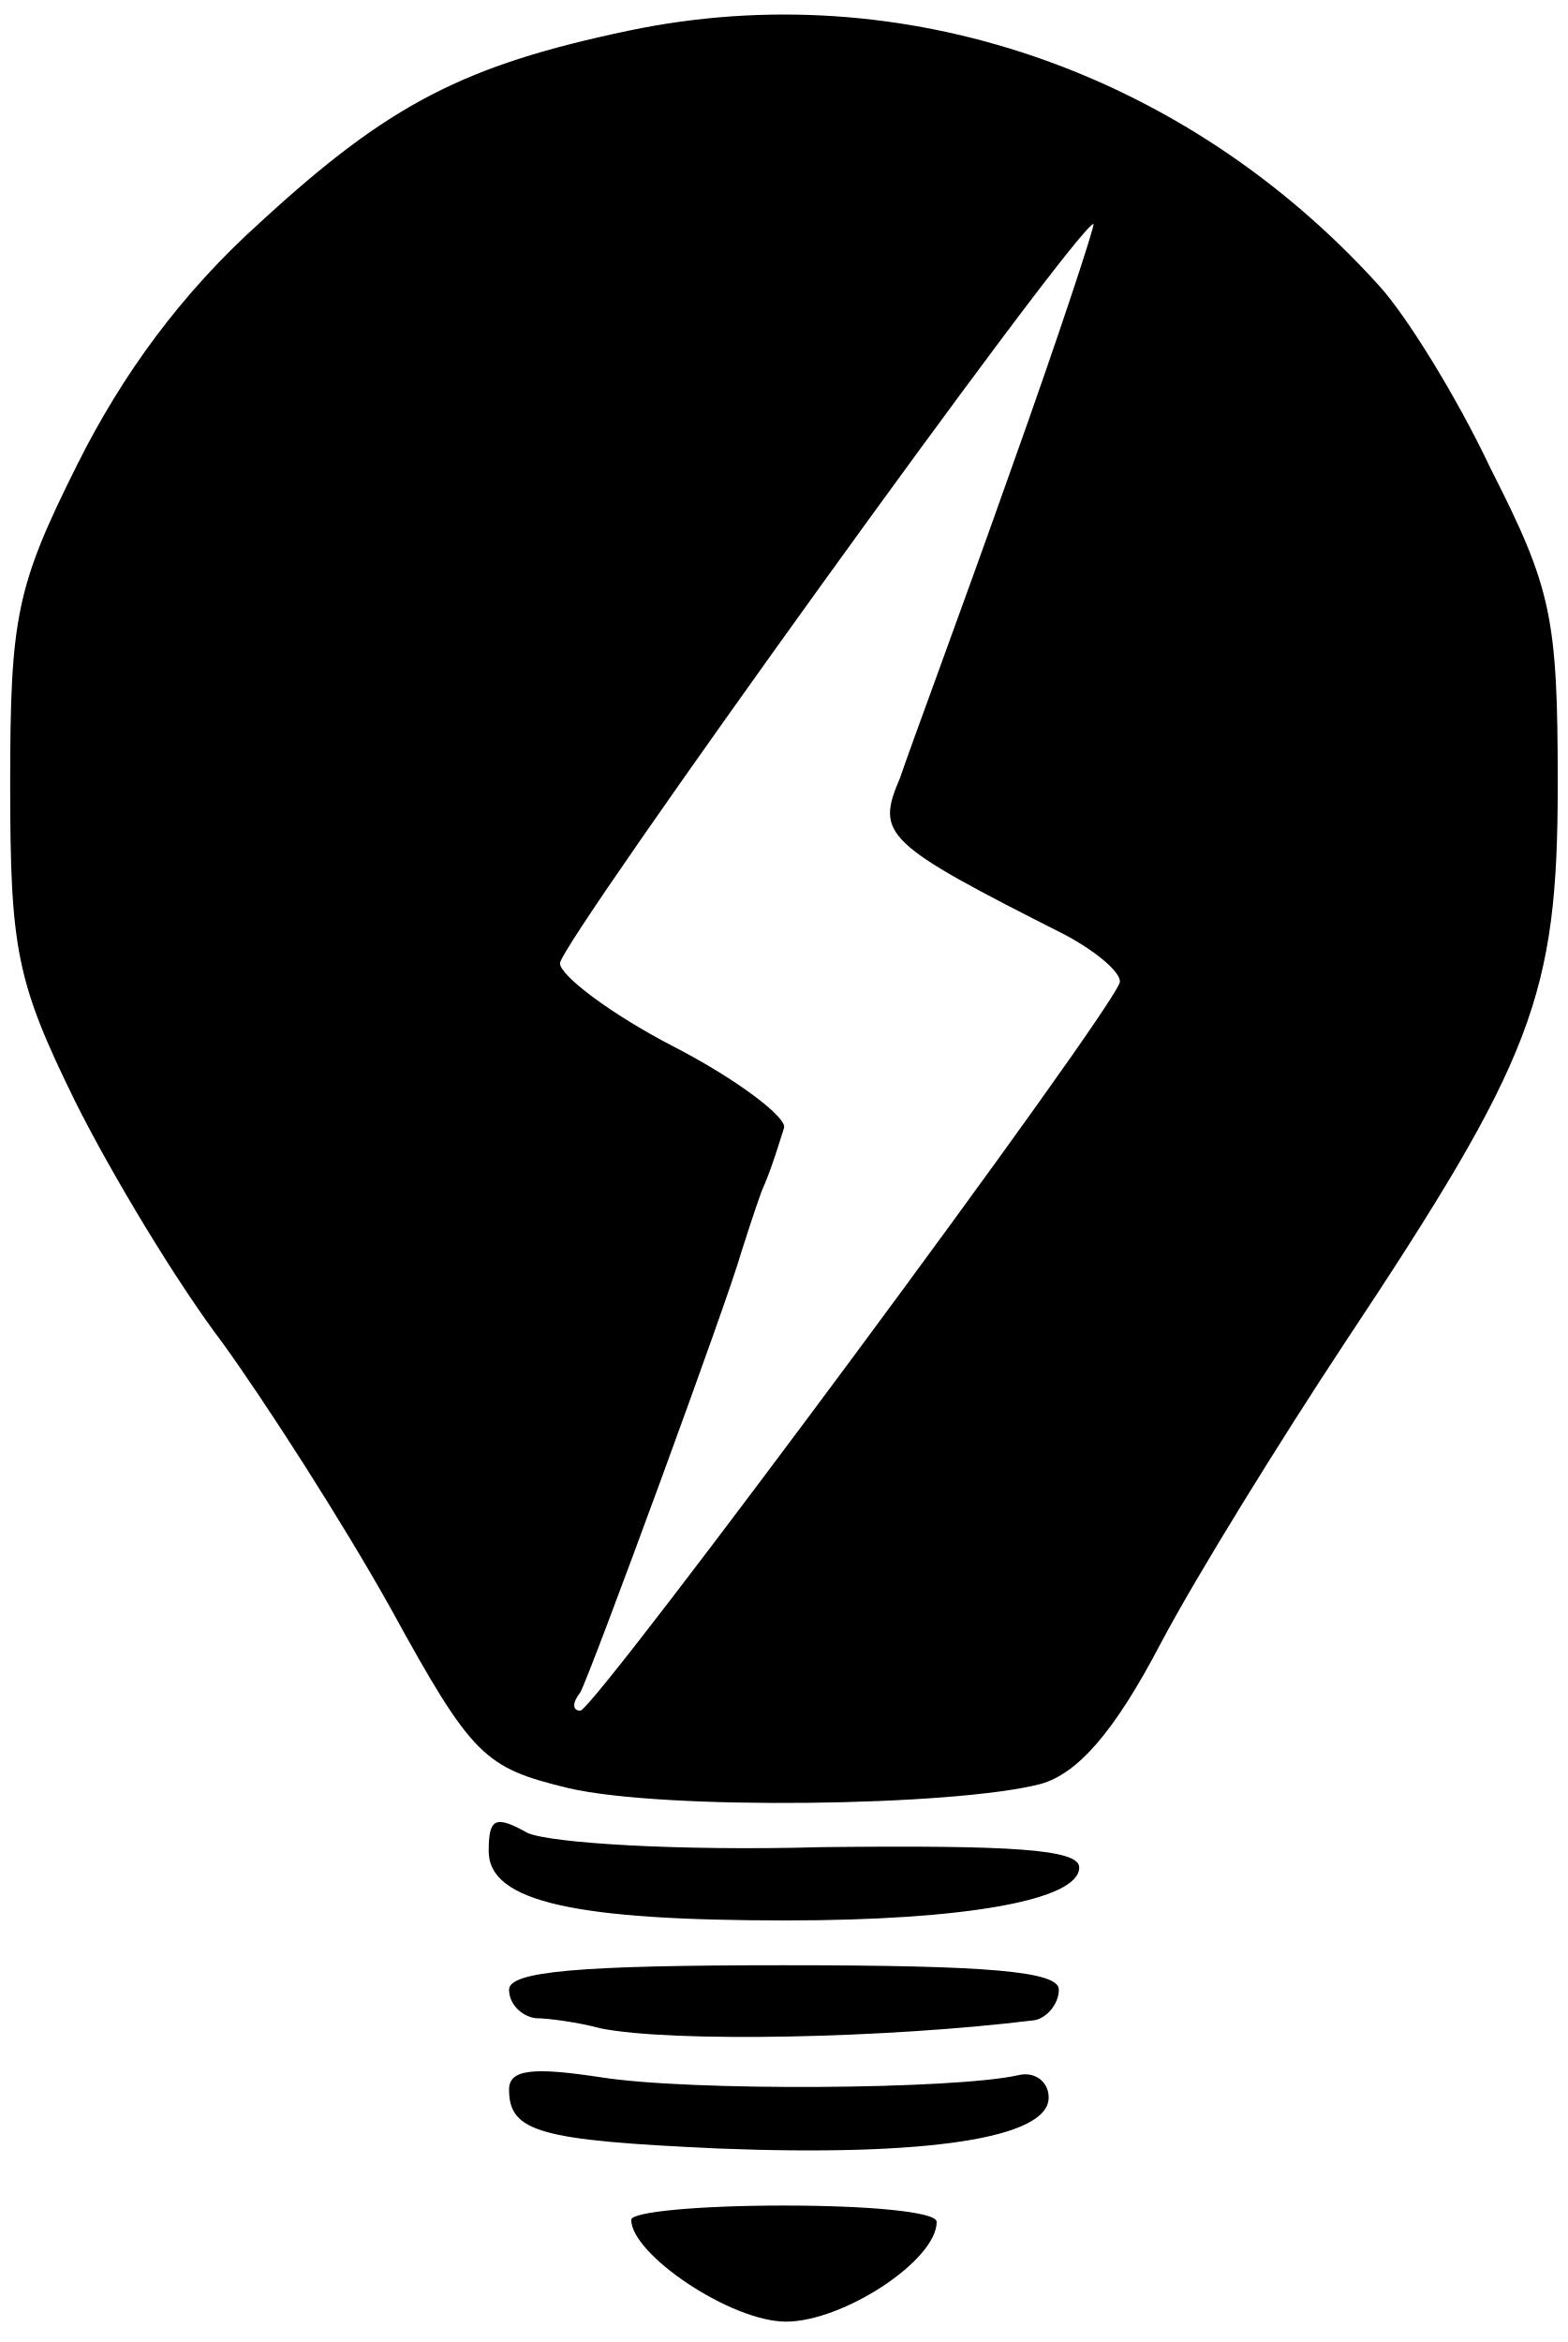
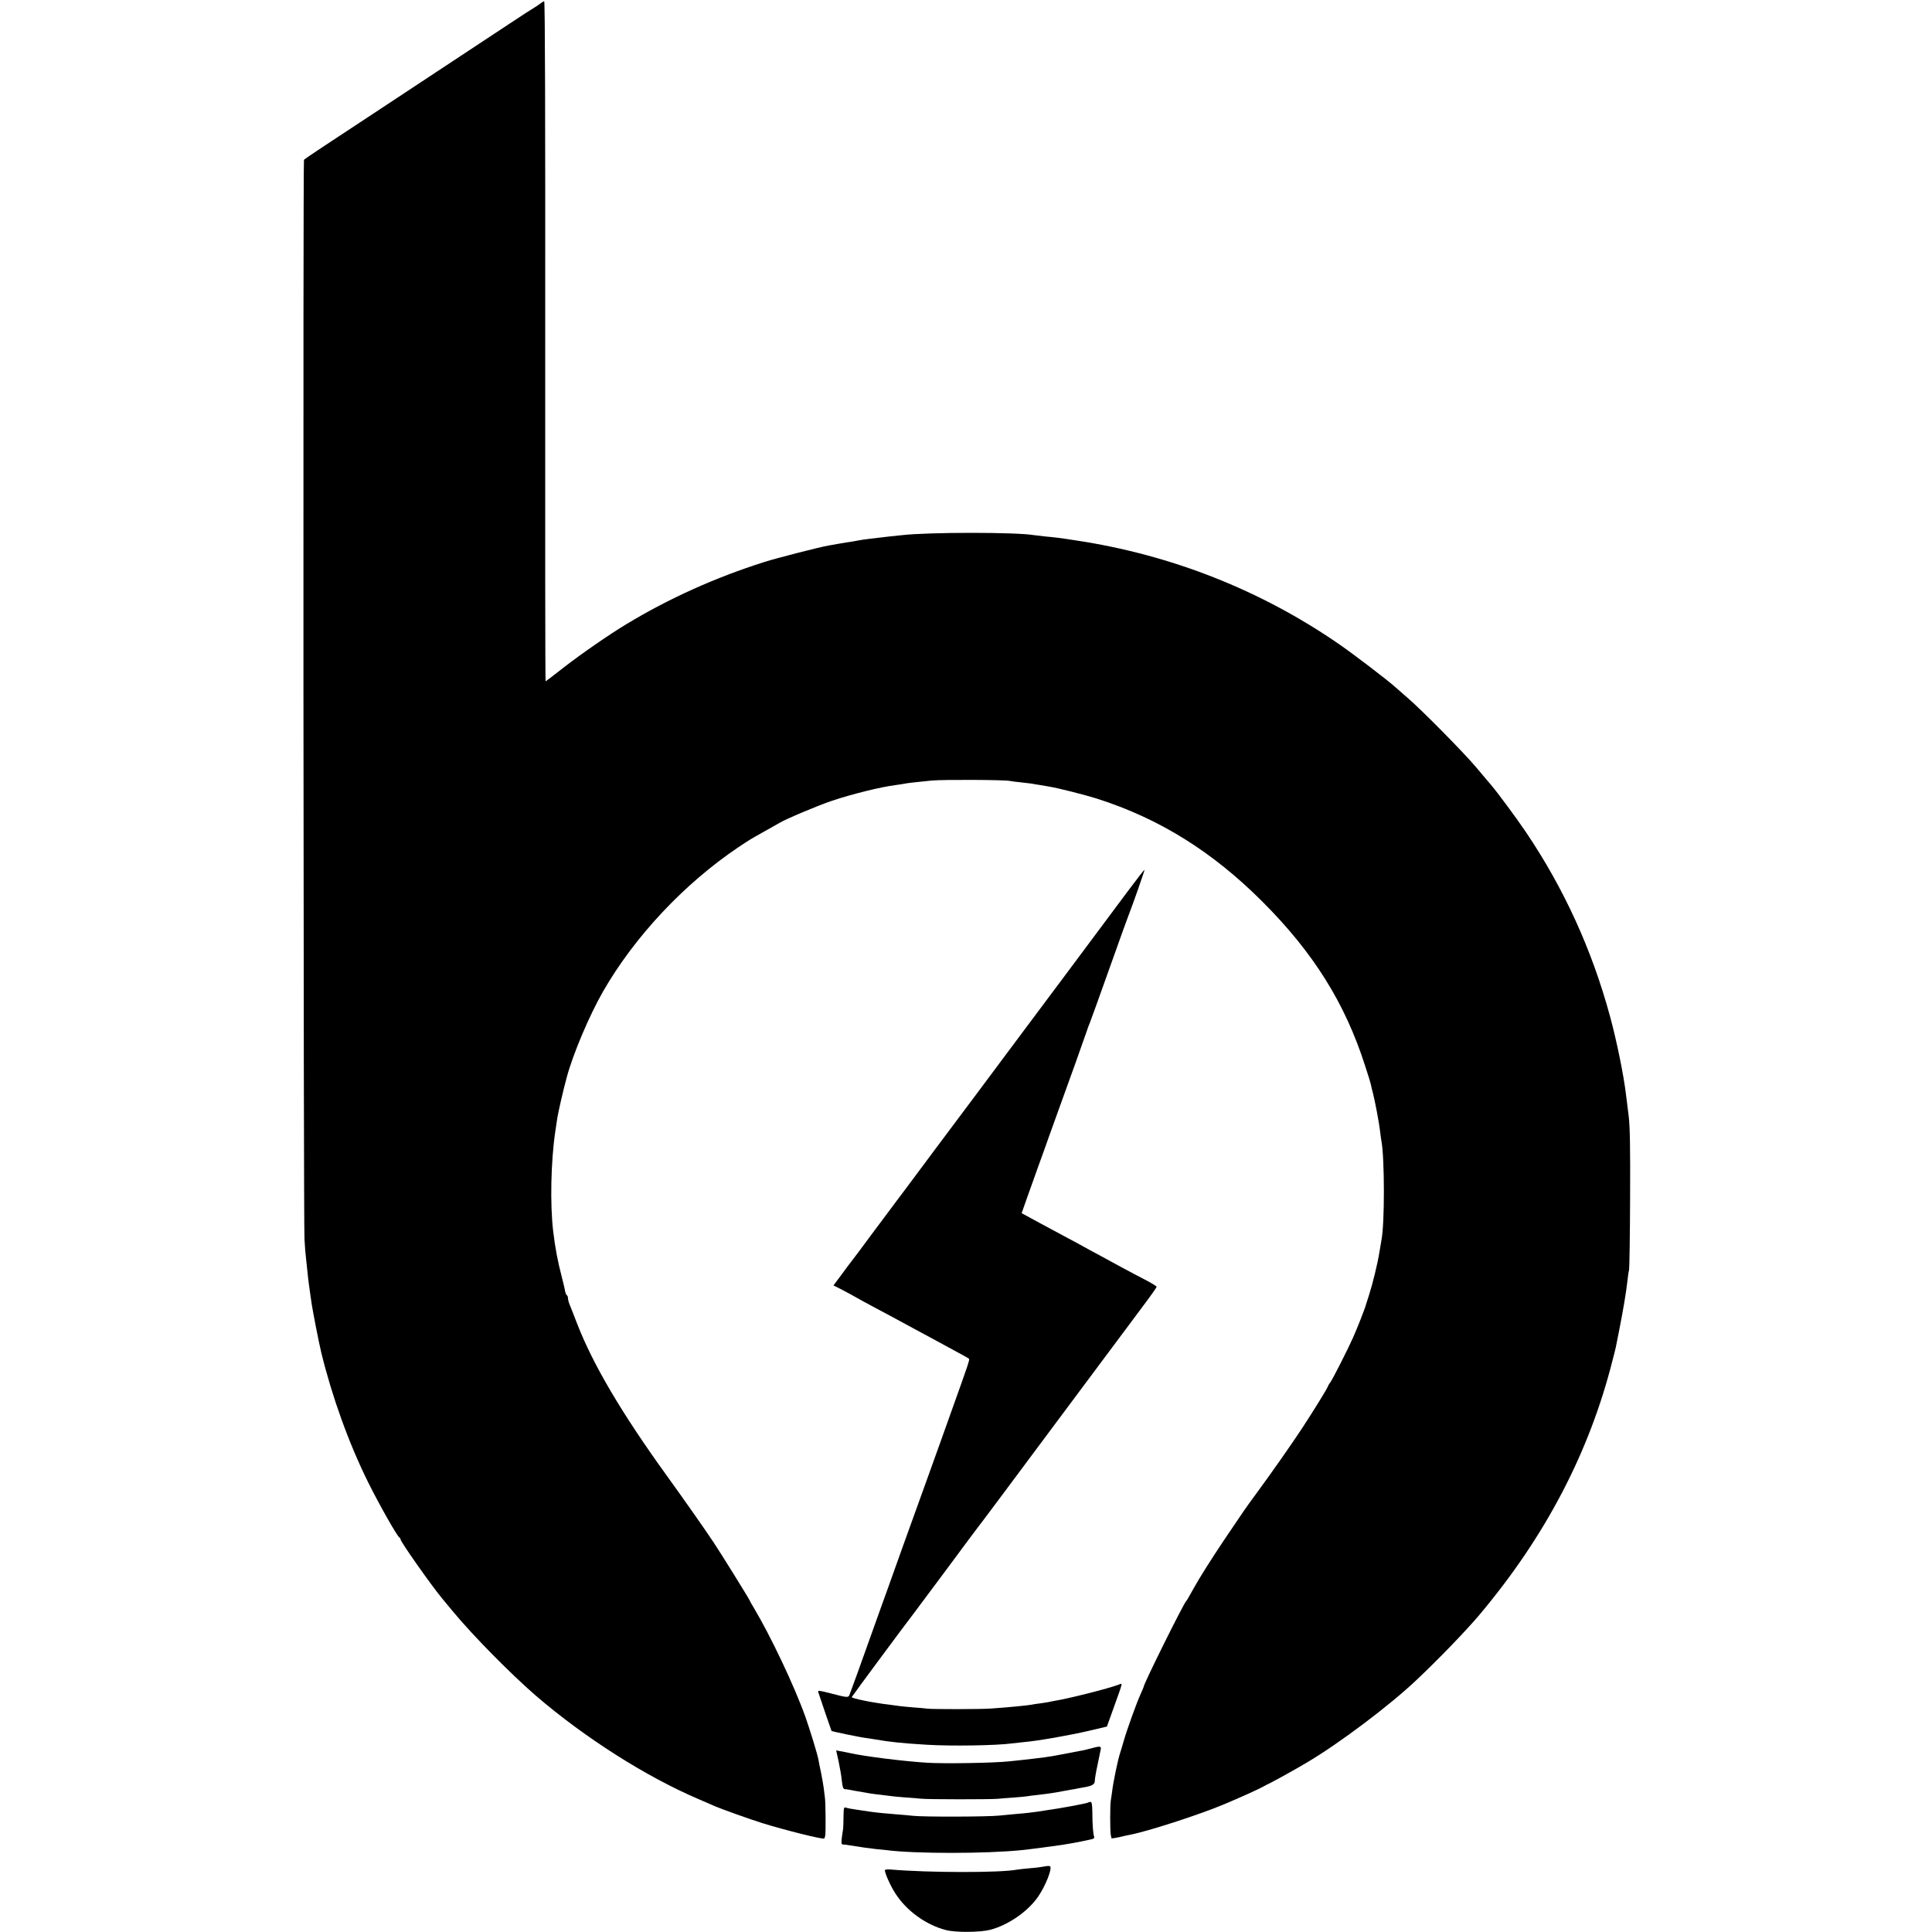
- <svg xmlns="http://www.w3.org/2000/svg" version="1.0" width="77pt" height="115pt" viewBox="0 0 77 115" preserveAspectRatio="xMidYMid meet">
-   <g transform="translate(0,115) scale(0.1,-0.1)" fill="#000000" stroke="none">
-     <path d="M309 1135 c-81 -17 -118 -36 -181 -94 -39 -35 -68 -75 -90 -119 -30 -60 -33 -75 -33 -157 0 -81 3 -97 32 -156 18 -36 50 -89 72 -118 21 -29 59 -88 83 -131 40 -73 46 -78 87 -88 47 -11 190 -9 232 2 18 5 36 25 59 69 18 34 59 100 90 147 93 140 105 171 105 275 0 82 -3 96 -33 155 -17 36 -42 76 -55 90 -95 105 -234 153 -368 125z m187 -217 c-24 -68 -49 -135 -54 -150 -12 -28 -8 -32 81 -77 15 -8 27 -18 27 -23 0 -10 -258 -358 -265 -358 -4 0 -4 4 0 9 5 9 73 194 79 216 2 6 6 19 10 30 5 11 9 25 11 31 2 5 -23 24 -54 40 -31 16 -56 35 -56 41 0 10 254 363 262 363 1 0 -17 -55 -41 -122z" />
-     <path d="M240 241 c0 -25 43 -34 146 -34 88 0 144 10 144 26 0 9 -33 11 -126 10 -71 -2 -134 2 -145 7 -16 9 -19 7 -19 -9z" />
-     <path d="M250 173 c0 -7 6 -13 13 -14 6 0 21 -2 32 -5 35 -7 140 -5 213 4 6 1 12 8 12 15 0 9 -34 12 -135 12 -101 0 -135 -3 -135 -12z" />
-     <path d="M250 124 c0 -21 15 -25 103 -29 102 -4 162 5 162 25 0 8 -7 13 -15 11 -31 -7 -161 -8 -205 -1 -33 5 -45 4 -45 -6z" />
-     <path d="M310 60 c0 -17 49 -50 76 -50 28 0 74 30 74 49 0 5 -34 8 -75 8 -41 0 -75 -3 -75 -7z" />
+ <svg xmlns="http://www.w3.org/2000/svg" version="1.0" width="1500pt" height="1500pt" viewBox="0 0 1500 1500" preserveAspectRatio="xMidYMid meet">
+   <g transform="translate(0,1500) scale(0.1,-0.1)" fill="#000000" stroke="none">
+     <path d="M4190 14969 c-14 -11 -32 -23 -40 -27 -8 -4 -101 -64 -205 -133 -105 -69 -298 -197 -430 -284 -132 -87 -386 -255 -565 -373 -179 -118 -383 -253 -455 -300 -71 -47 -132 -89 -135 -93 -8 -11 -4 -8257 4 -8379 3 -58 8 -121 11 -140 2 -19 7 -62 10 -95 5 -57 12 -109 20 -165 2 -14 9 -61 15 -105 10 -64 56 -301 74 -375 83 -341 214 -706 365 -1010 86 -173 227 -422 243 -428 4 -2 8 -8 8 -14 0 -18 238 -356 320 -455 5 -6 44 -53 87 -105 153 -185 449 -485 643 -653 379 -326 855 -629 1265 -804 55 -24 114 -49 132 -57 43 -19 269 -100 363 -129 173 -54 470 -128 479 -119 3 2 6 12 8 22 5 26 3 252 -2 292 -2 19 -7 55 -10 80 -3 25 -13 79 -21 120 -9 41 -18 86 -20 100 -8 43 -66 231 -100 328 -86 241 -270 629 -402 850 -18 29 -32 55 -32 57 0 6 -226 370 -281 452 -74 111 -230 333 -360 513 -352 487 -576 867 -699 1185 -23 61 -49 125 -56 143 -8 18 -14 41 -14 52 0 10 -4 21 -9 24 -5 3 -11 18 -14 33 -2 16 -14 64 -25 108 -32 122 -52 228 -67 355 -25 208 -18 544 16 773 6 40 13 88 16 107 7 45 45 213 73 315 49 183 175 480 282 667 244 425 628 835 1049 1119 88 59 90 60 204 124 55 31 107 60 115 65 49 30 292 133 410 173 152 51 380 108 496 122 27 4 56 8 64 10 16 4 73 11 215 25 90 8 558 6 605 -3 14 -3 52 -8 85 -11 33 -4 71 -8 85 -10 14 -3 43 -8 65 -11 22 -4 54 -9 70 -12 69 -11 277 -64 370 -93 486 -155 897 -411 1286 -800 396 -396 642 -788 798 -1276 23 -69 43 -135 45 -147 2 -12 9 -40 15 -62 16 -62 49 -234 56 -300 4 -33 9 -68 11 -78 24 -131 25 -636 0 -762 -2 -11 -9 -54 -16 -95 -14 -90 -54 -252 -81 -335 -11 -33 -22 -67 -24 -75 -5 -23 -70 -189 -100 -255 -41 -92 -155 -317 -176 -347 -11 -14 -19 -29 -19 -31 0 -9 -107 -183 -198 -322 -85 -129 -227 -332 -361 -515 -82 -111 -90 -124 -236 -340 -110 -164 -198 -303 -247 -391 -45 -81 -53 -94 -58 -99 -22 -22 -330 -642 -330 -665 0 -2 -11 -28 -24 -57 -31 -67 -109 -285 -131 -363 -9 -33 -23 -78 -30 -100 -16 -49 -52 -222 -60 -290 -4 -27 -8 -61 -11 -75 -6 -32 -6 -239 0 -265 2 -11 5 -23 5 -26 1 -4 27 0 59 7 31 8 70 16 86 19 136 26 532 154 726 235 120 50 279 122 310 140 8 5 35 19 60 31 40 20 211 115 282 158 249 148 636 439 844 636 173 163 388 386 489 506 512 608 855 1263 1035 1979 27 104 24 91 50 225 33 167 55 298 66 395 3 30 8 66 12 80 3 14 7 264 8 555 2 394 -1 558 -11 640 -8 61 -16 133 -20 160 -17 151 -74 428 -125 615 -140 516 -358 993 -653 1430 -70 104 -220 307 -270 365 -14 17 -67 80 -118 140 -103 121 -424 446 -534 540 -38 33 -81 70 -95 83 -55 50 -322 254 -434 331 -608 420 -1305 694 -2041 805 -129 20 -155 23 -240 31 -38 4 -77 9 -86 10 -128 24 -825 24 -1026 0 -15 -1 -55 -6 -88 -9 -124 -14 -230 -27 -245 -31 -8 -2 -33 -6 -55 -10 -22 -3 -67 -10 -100 -16 -33 -6 -71 -13 -85 -15 -73 -13 -400 -97 -495 -127 -381 -121 -739 -282 -1070 -482 -135 -81 -353 -232 -493 -341 -73 -57 -134 -104 -136 -104 -3 0 -4 1188 -3 2640 1 1755 -1 2640 -8 2640 -5 0 -21 -10 -35 -21z" />
+     <path d="M8758 8083 c-69 -93 -286 -384 -483 -648 -198 -264 -518 -694 -713 -955 -196 -261 -424 -567 -508 -680 -84 -113 -156 -209 -161 -215 -4 -5 -66 -89 -138 -185 -71 -96 -135 -182 -142 -190 -7 -8 -41 -54 -77 -103 l-65 -87 42 -21 c48 -24 137 -73 182 -99 17 -9 75 -41 130 -70 55 -29 125 -66 155 -83 30 -16 84 -45 120 -65 36 -19 88 -47 115 -62 28 -15 82 -44 120 -65 141 -76 180 -98 188 -104 7 -7 -6 -44 -123 -371 -29 -80 -74 -206 -100 -280 -27 -74 -78 -218 -115 -320 -162 -449 -210 -582 -250 -695 -23 -66 -63 -176 -88 -245 -25 -69 -71 -197 -102 -285 -59 -166 -129 -360 -147 -407 -11 -31 -11 -31 -161 8 -80 20 -88 21 -84 6 16 -50 101 -298 103 -301 4 -4 224 -50 269 -55 17 -2 46 -7 65 -10 124 -21 207 -30 403 -42 188 -12 546 -6 662 10 17 2 61 7 100 11 111 10 348 52 499 87 l140 33 54 150 c73 204 70 188 36 175 -79 -30 -388 -108 -494 -125 -19 -3 -42 -8 -50 -10 -8 -2 -37 -6 -65 -10 -27 -3 -57 -8 -65 -10 -21 -5 -194 -22 -315 -30 -78 -6 -456 -6 -495 -1 -14 2 -64 7 -112 10 -48 4 -98 9 -110 11 -13 2 -45 6 -73 10 -124 14 -296 49 -292 59 4 9 394 536 486 656 10 14 123 165 250 335 126 171 234 315 238 320 5 6 83 109 173 230 90 121 268 360 395 530 205 275 449 602 733 983 51 68 92 127 92 131 0 5 -33 25 -72 46 -40 20 -127 67 -193 102 -66 36 -154 84 -195 106 -41 22 -88 47 -105 57 -16 9 -70 39 -120 65 -49 26 -151 81 -227 122 l-136 74 43 122 c24 67 65 181 90 252 26 72 58 159 70 195 13 36 41 115 63 175 112 308 225 625 238 665 8 25 19 54 24 65 5 11 75 205 155 430 80 226 150 419 155 430 18 43 119 330 116 332 -2 2 -59 -72 -128 -164z" />
+     <path d="M8465 1424 c-27 -7 -63 -16 -80 -18 -16 -3 -75 -14 -130 -25 -55 -11 -121 -22 -147 -25 -27 -3 -67 -8 -90 -11 -24 -3 -59 -7 -78 -9 -19 -2 -66 -7 -105 -11 -121 -13 -500 -19 -635 -11 -188 12 -486 49 -605 76 -22 5 -54 11 -72 14 l-31 6 19 -86 c10 -48 22 -115 25 -150 5 -49 11 -64 23 -65 9 0 23 -2 31 -4 21 -4 74 -14 113 -20 17 -3 43 -7 57 -10 14 -2 50 -7 80 -10 30 -4 66 -8 80 -10 14 -2 61 -7 106 -10 44 -3 100 -7 125 -10 51 -6 534 -6 594 -1 22 2 79 7 127 10 48 4 95 8 105 10 10 2 45 7 78 10 101 12 127 16 205 31 14 3 39 7 55 10 17 2 41 7 55 10 14 3 41 8 60 11 52 10 70 22 70 48 0 13 9 68 21 122 11 55 22 109 25 122 5 26 -6 27 -81 6z" />
+     <path d="M8448 1005 c-5 -6 -232 -48 -318 -59 -25 -4 -56 -9 -70 -11 -32 -5 -99 -13 -175 -19 -33 -3 -89 -9 -125 -12 -92 -10 -592 -11 -670 -2 -36 4 -96 9 -135 12 -77 6 -152 13 -205 21 -19 3 -65 10 -101 15 -36 5 -74 12 -83 16 -14 5 -16 -4 -17 -72 0 -44 -2 -86 -3 -94 -2 -8 -6 -39 -10 -67 -5 -46 -4 -53 11 -54 10 0 29 -2 43 -5 85 -14 162 -25 210 -30 30 -3 66 -7 80 -8 216 -29 775 -29 1055 0 51 5 251 31 315 41 74 11 231 42 240 48 5 3 7 11 4 18 -7 20 -13 93 -13 185 -1 61 -4 82 -14 82 -8 0 -16 -2 -19 -5z" />
+     <path d="M8110 509 c-19 -4 -71 -11 -115 -14 -44 -4 -89 -9 -100 -11 -129 -25 -686 -24 -977 1 -27 3 -48 0 -48 -5 0 -25 45 -125 82 -181 86 -135 239 -245 393 -284 75 -20 265 -18 343 2 141 37 295 144 373 259 57 83 110 218 92 234 -4 4 -24 3 -43 -1z" />
  </g>
</svg>
